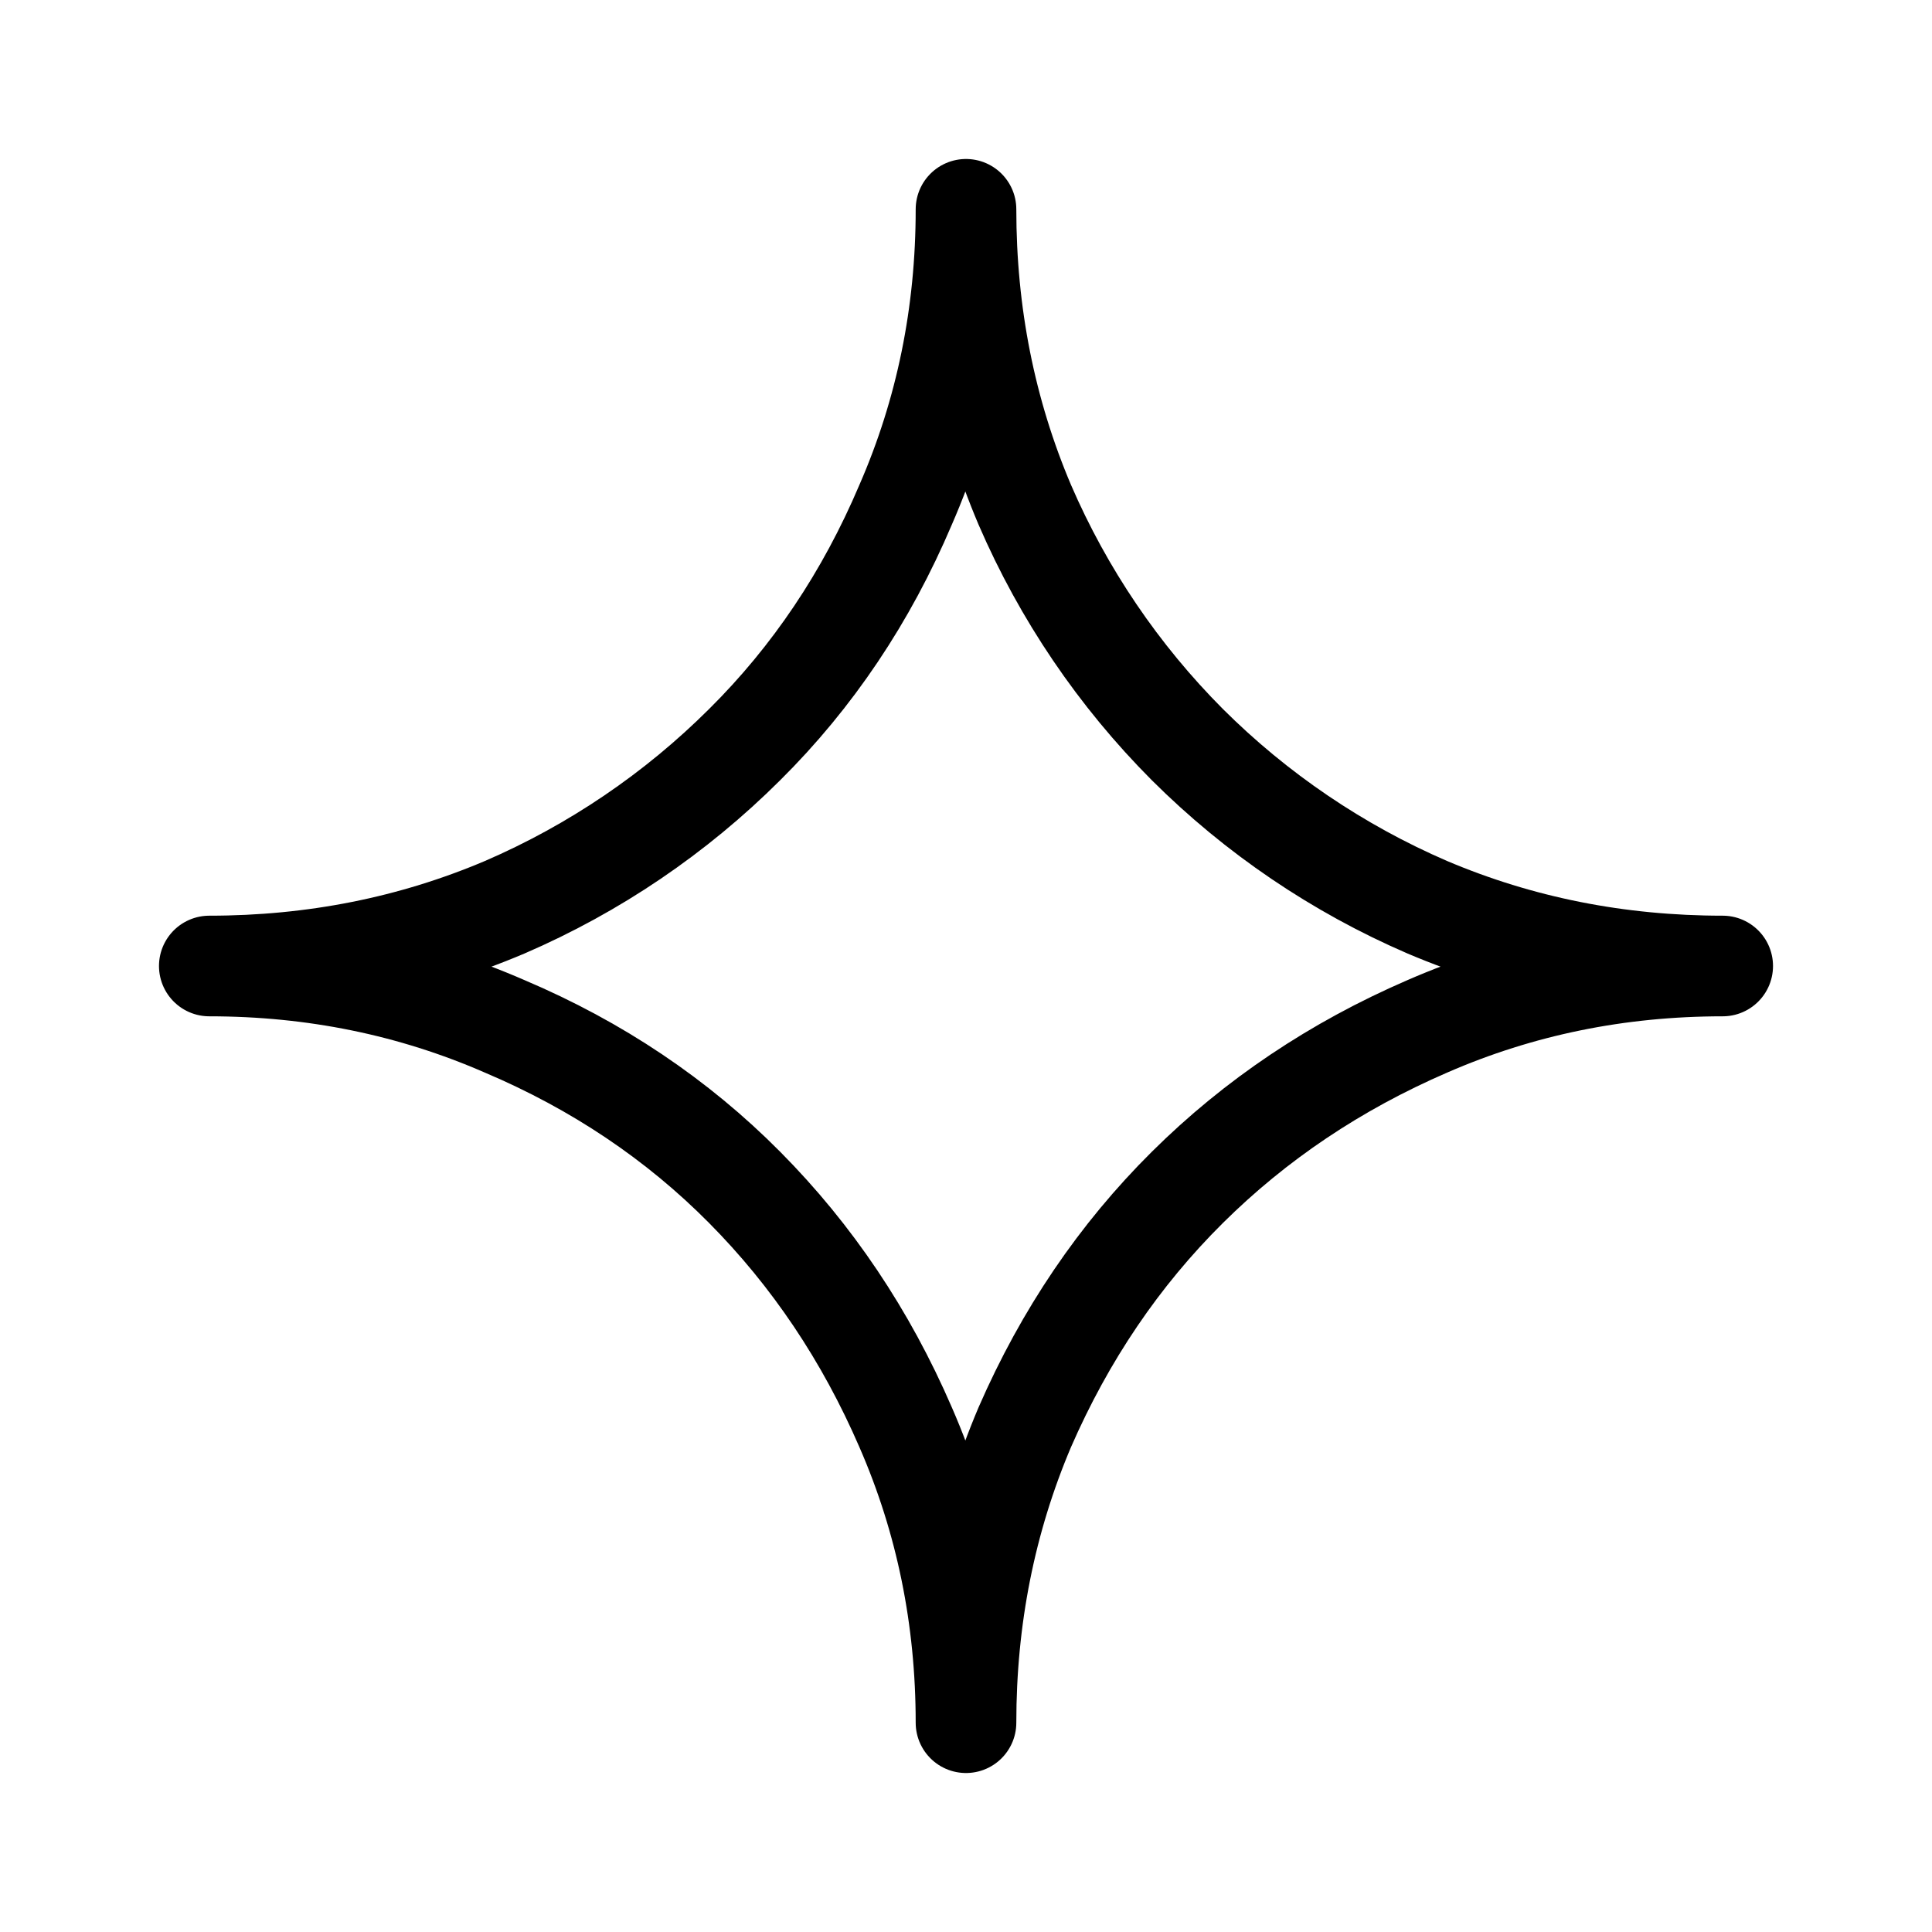
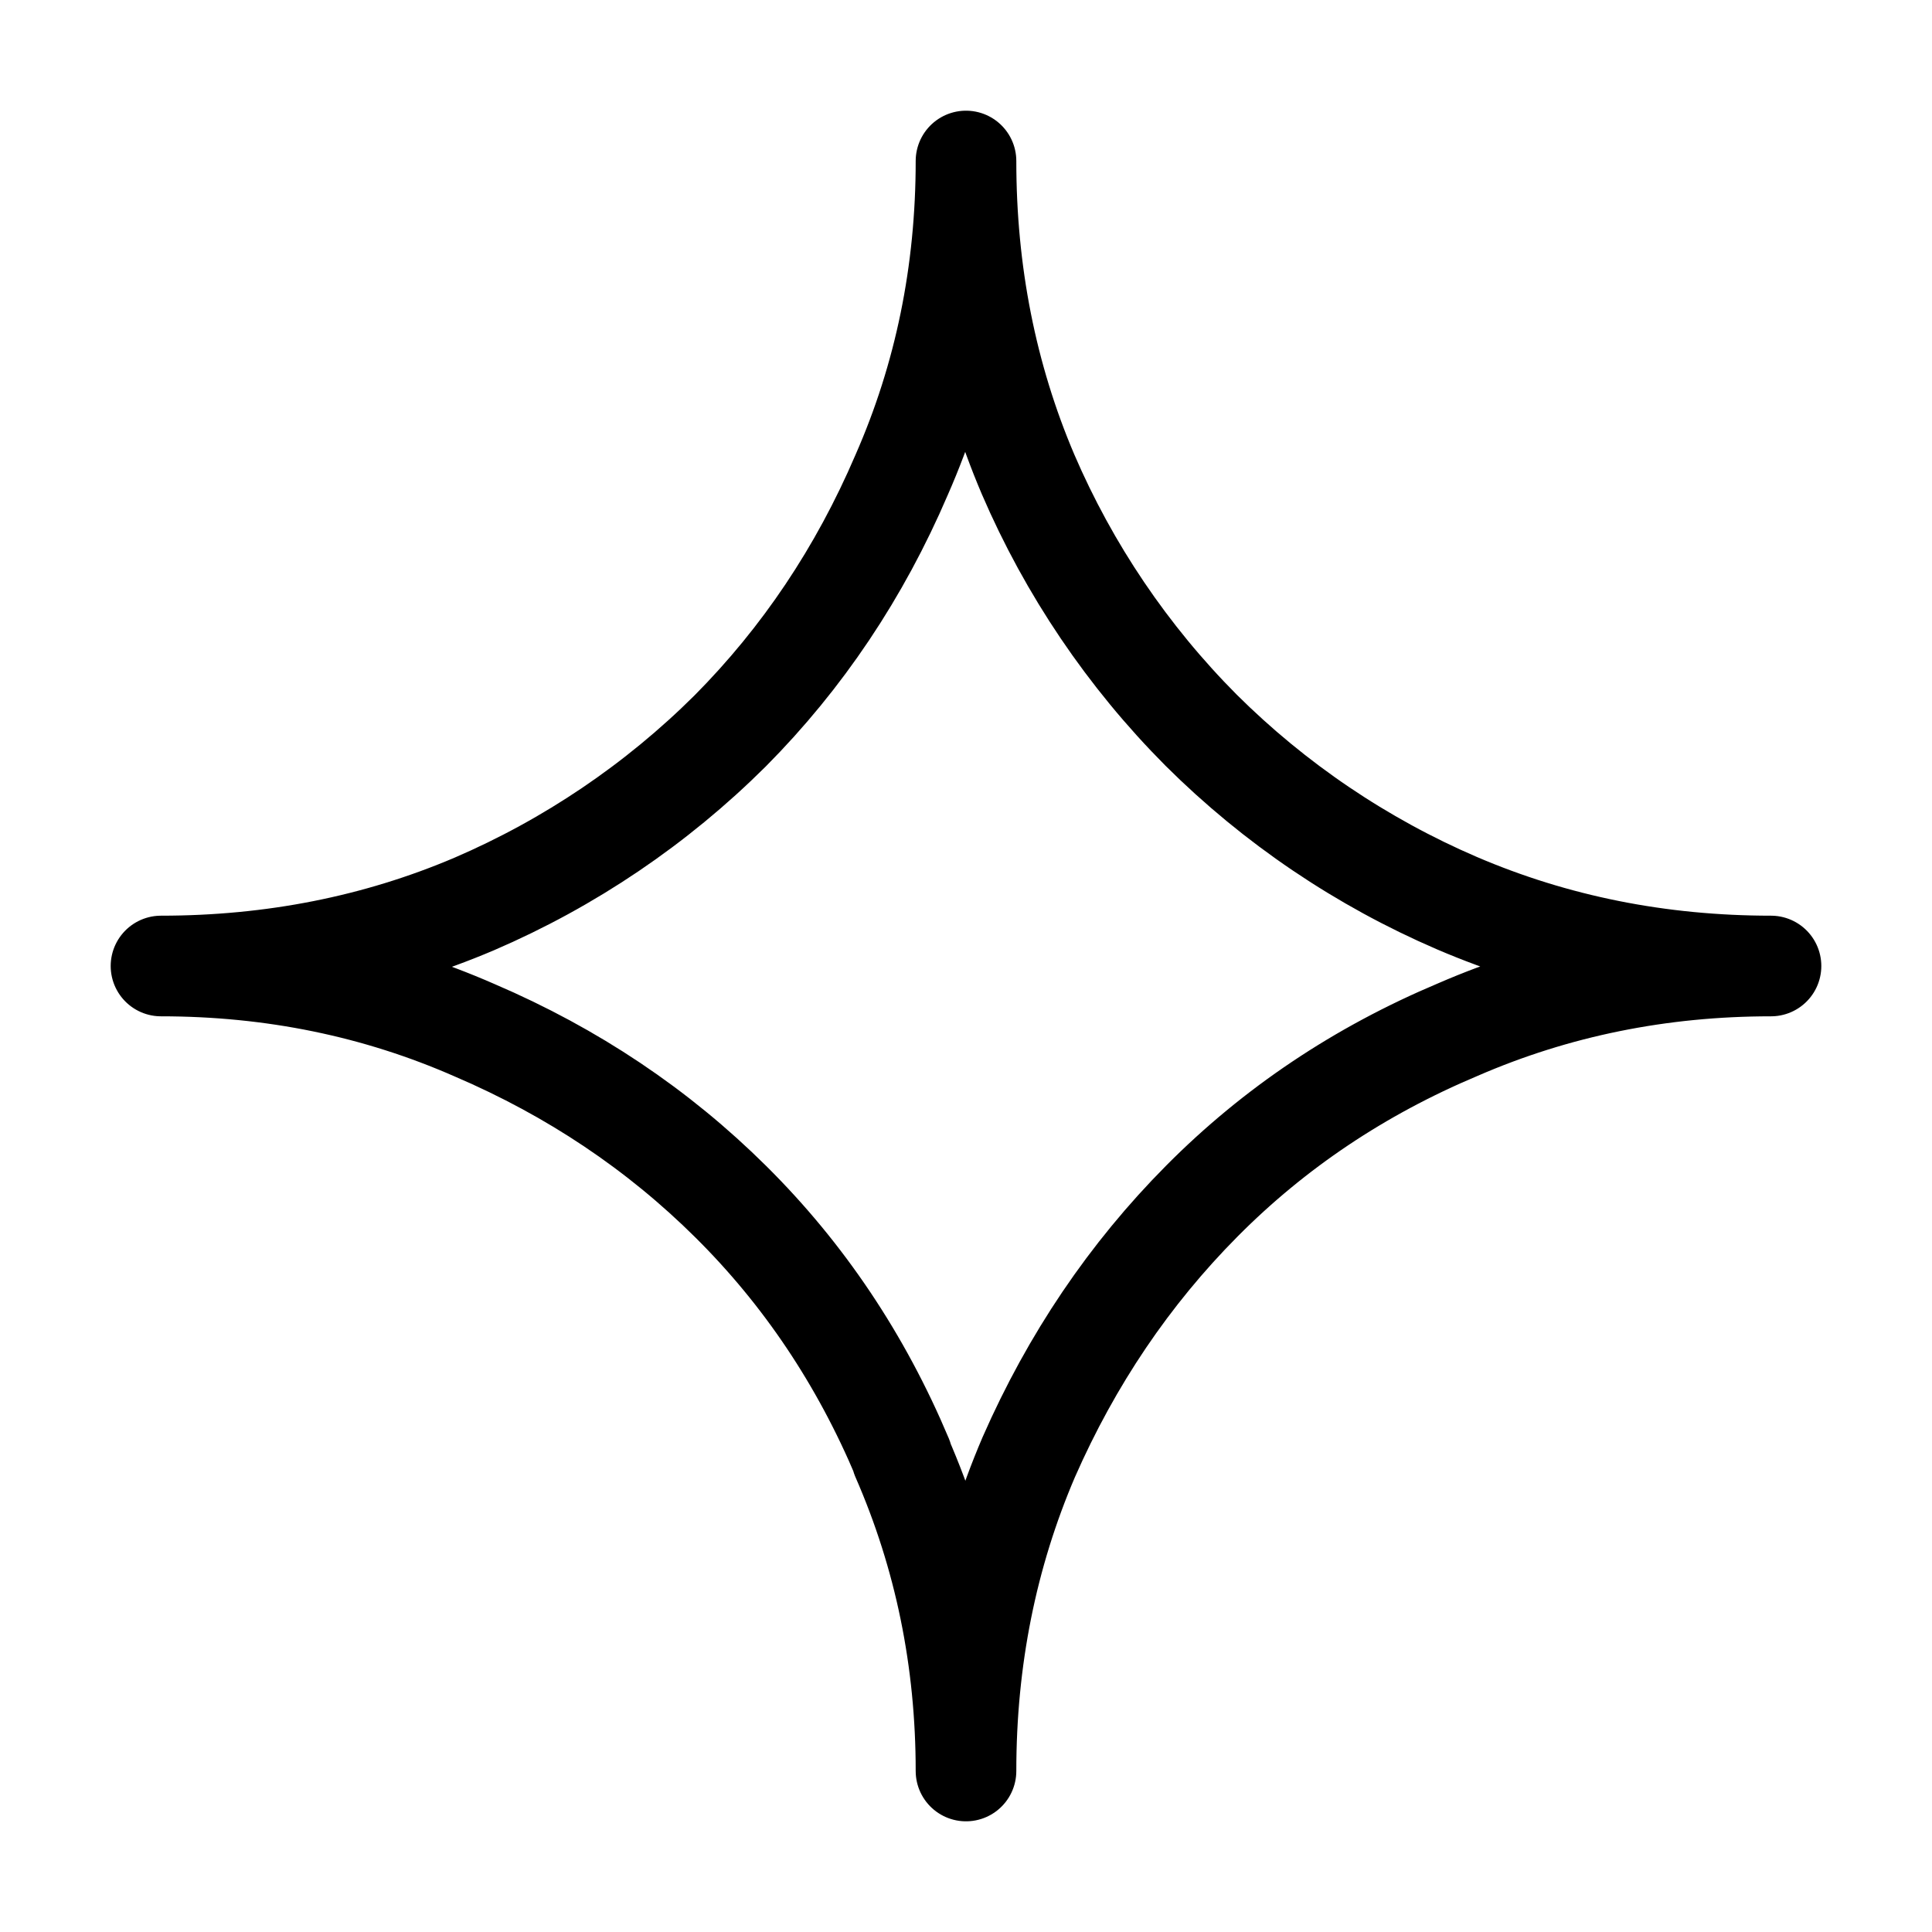
<svg xmlns="http://www.w3.org/2000/svg" viewBox="0 0 24 24" fill="none" stroke="currentColor" stroke-width="1.25" stroke-linecap="round" stroke-linejoin="round">
-   <path d="M11.25 17.73Q12 19.45 12 21.4q0-1.95 0.73-3.67 0.75-1.72 2.02-2.98t2.98-2Q19.45 12 21.4 12q-1.95 0-3.67-0.73a9.63 9.63 0 0 1-2.98-2.02 9.63 9.63 0 0 1-2.02-2.98Q12 4.55 12 2.6q0 1.95-0.75 3.67-0.73 1.72-2 2.98a9.63 9.63 0 0 1-2.98 2.02Q4.55 12 2.6 12q1.95 0 3.67 0.75 1.72 0.73 2.98 2t2 2.98" />
+   <path d="M11.2 18.1Q12 19.93 12 22q0-2.08 0.78-3.9 0.8-1.82 2.15-3.18t3.18-2.13Q19.93 12 22 12q-2.08 0-3.9-0.78a10.25 10.25 0 0 1-3.18-2.15 10.25 10.25 0 0 1-2.15-3.18Q12 4.08 12 2q0 2.08-0.8 3.9-0.78 1.82-2.13 3.18a10.25 10.25 0 0 1-3.18 2.15Q4.08 12 2 12q2.08 0 3.9 0.8 1.82 0.78 3.18 2.13t2.13 3.18" />
</svg>
